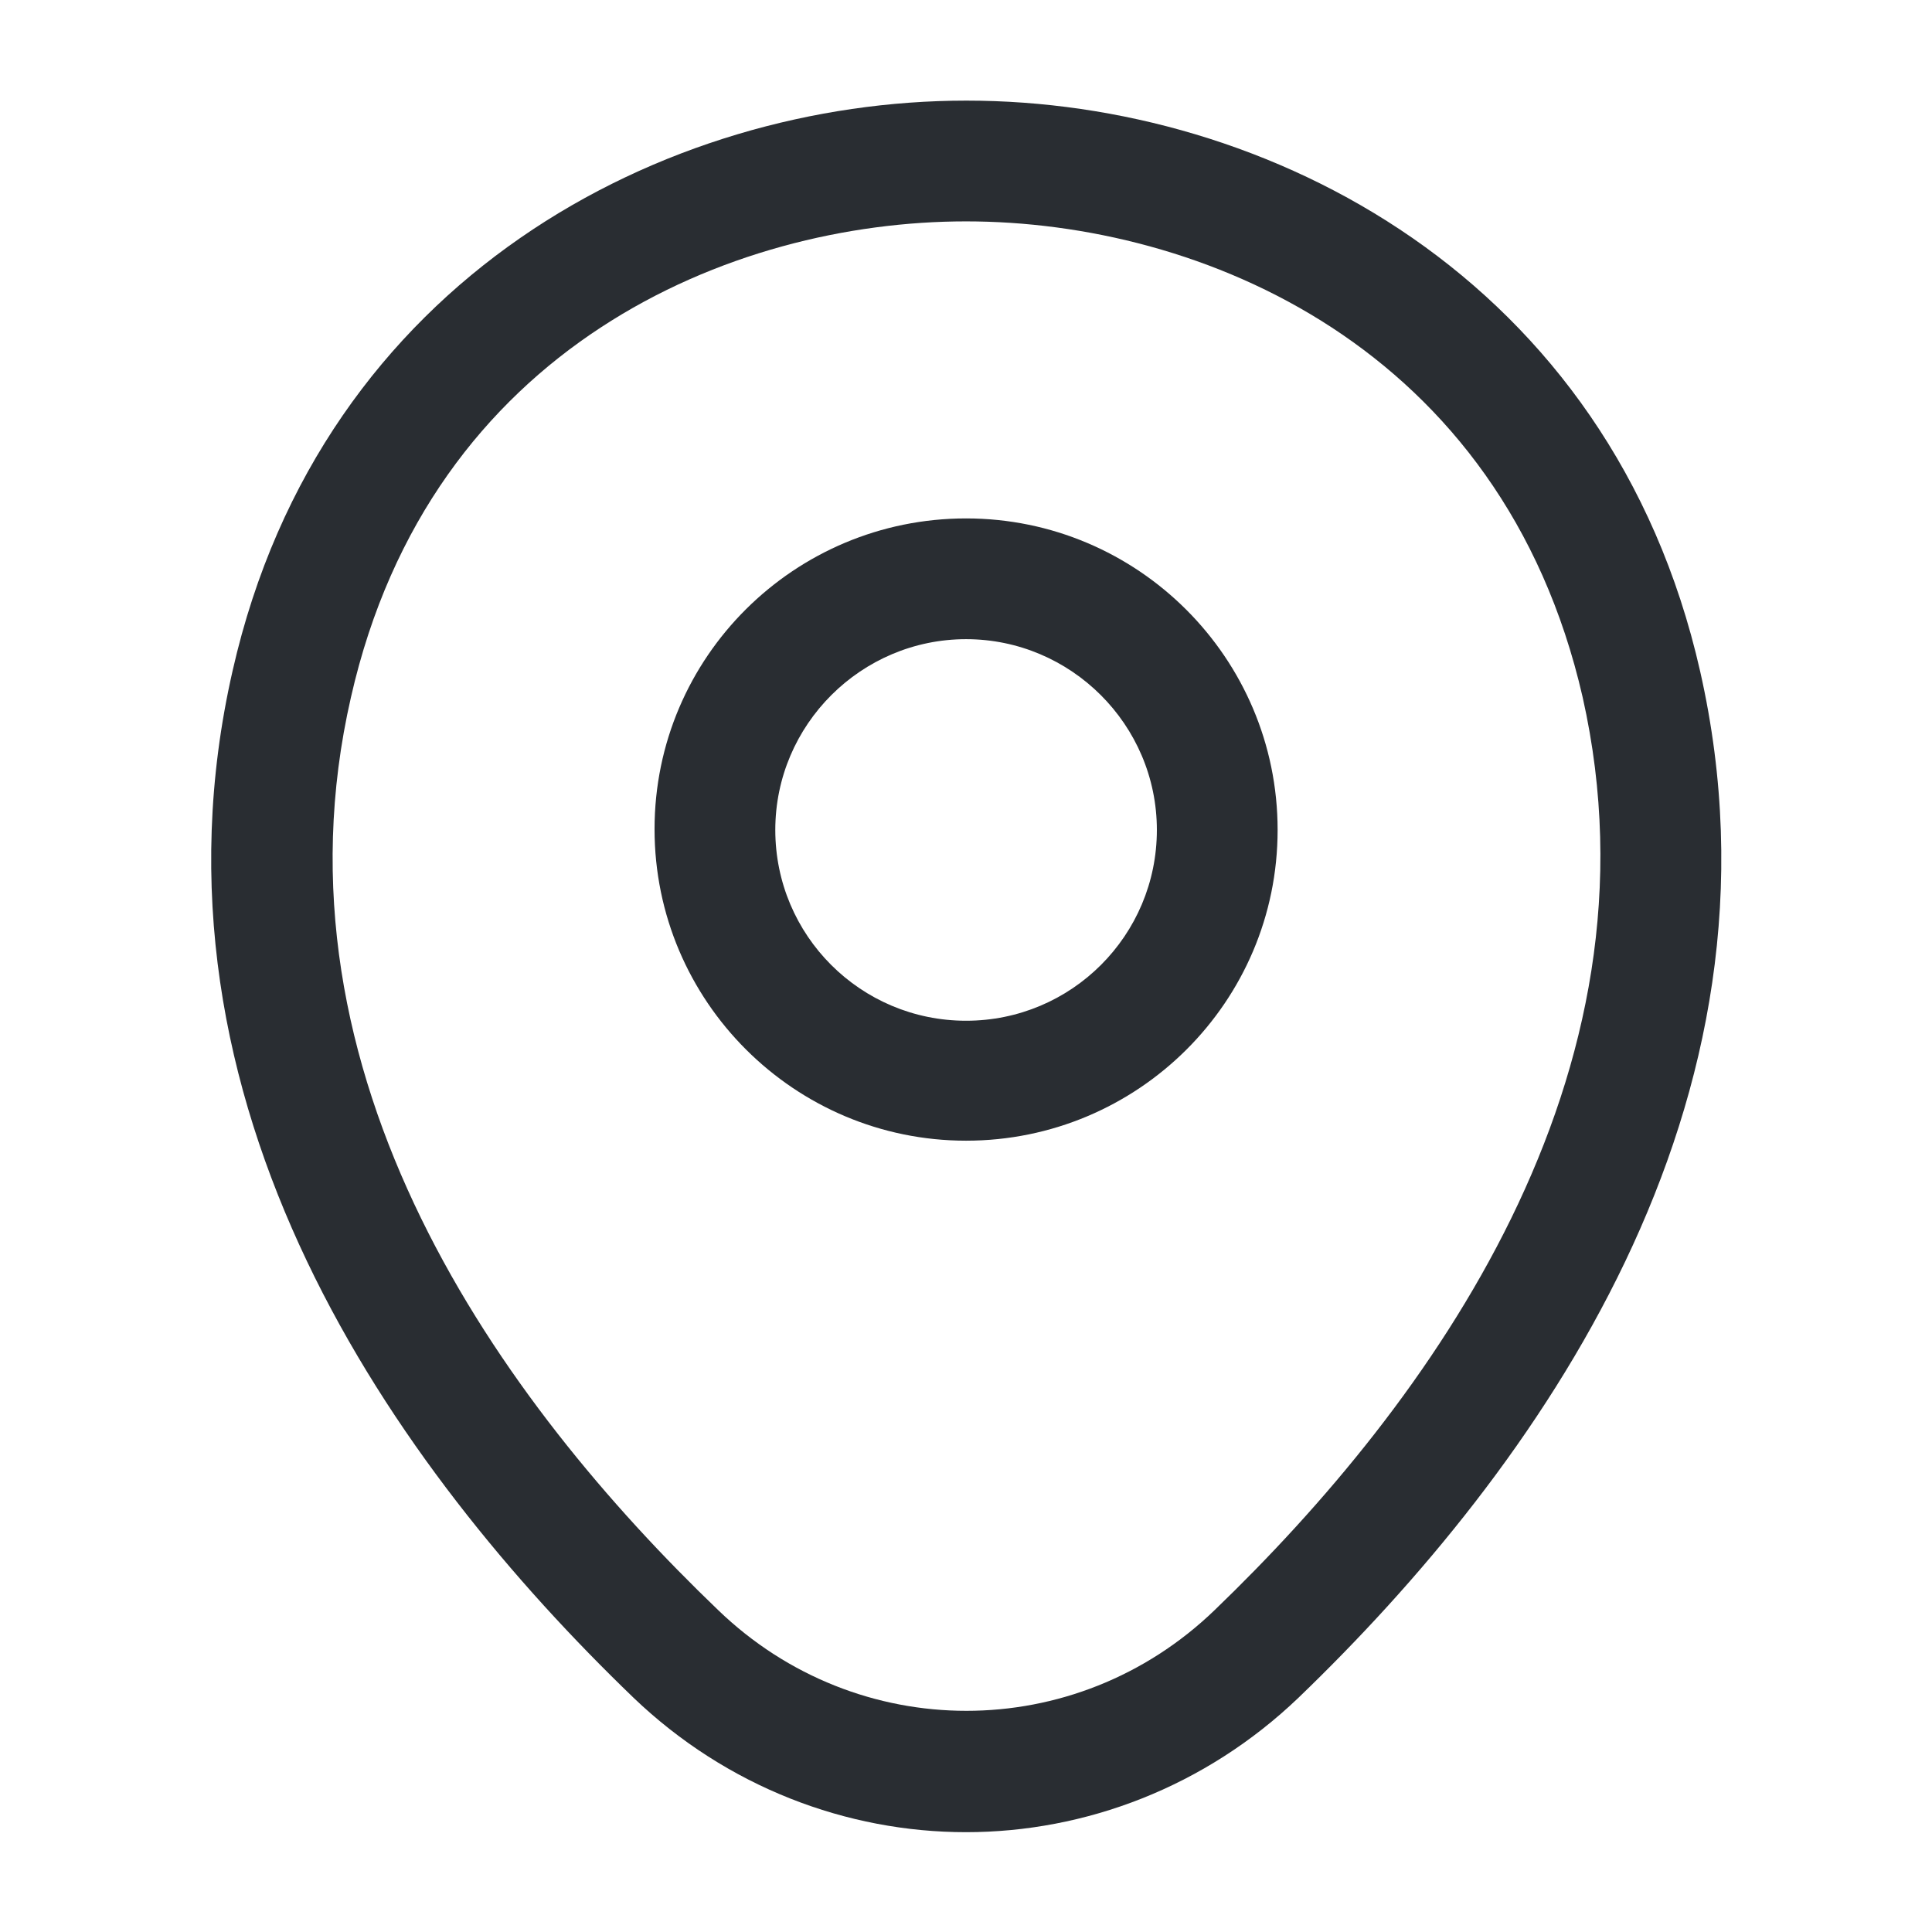
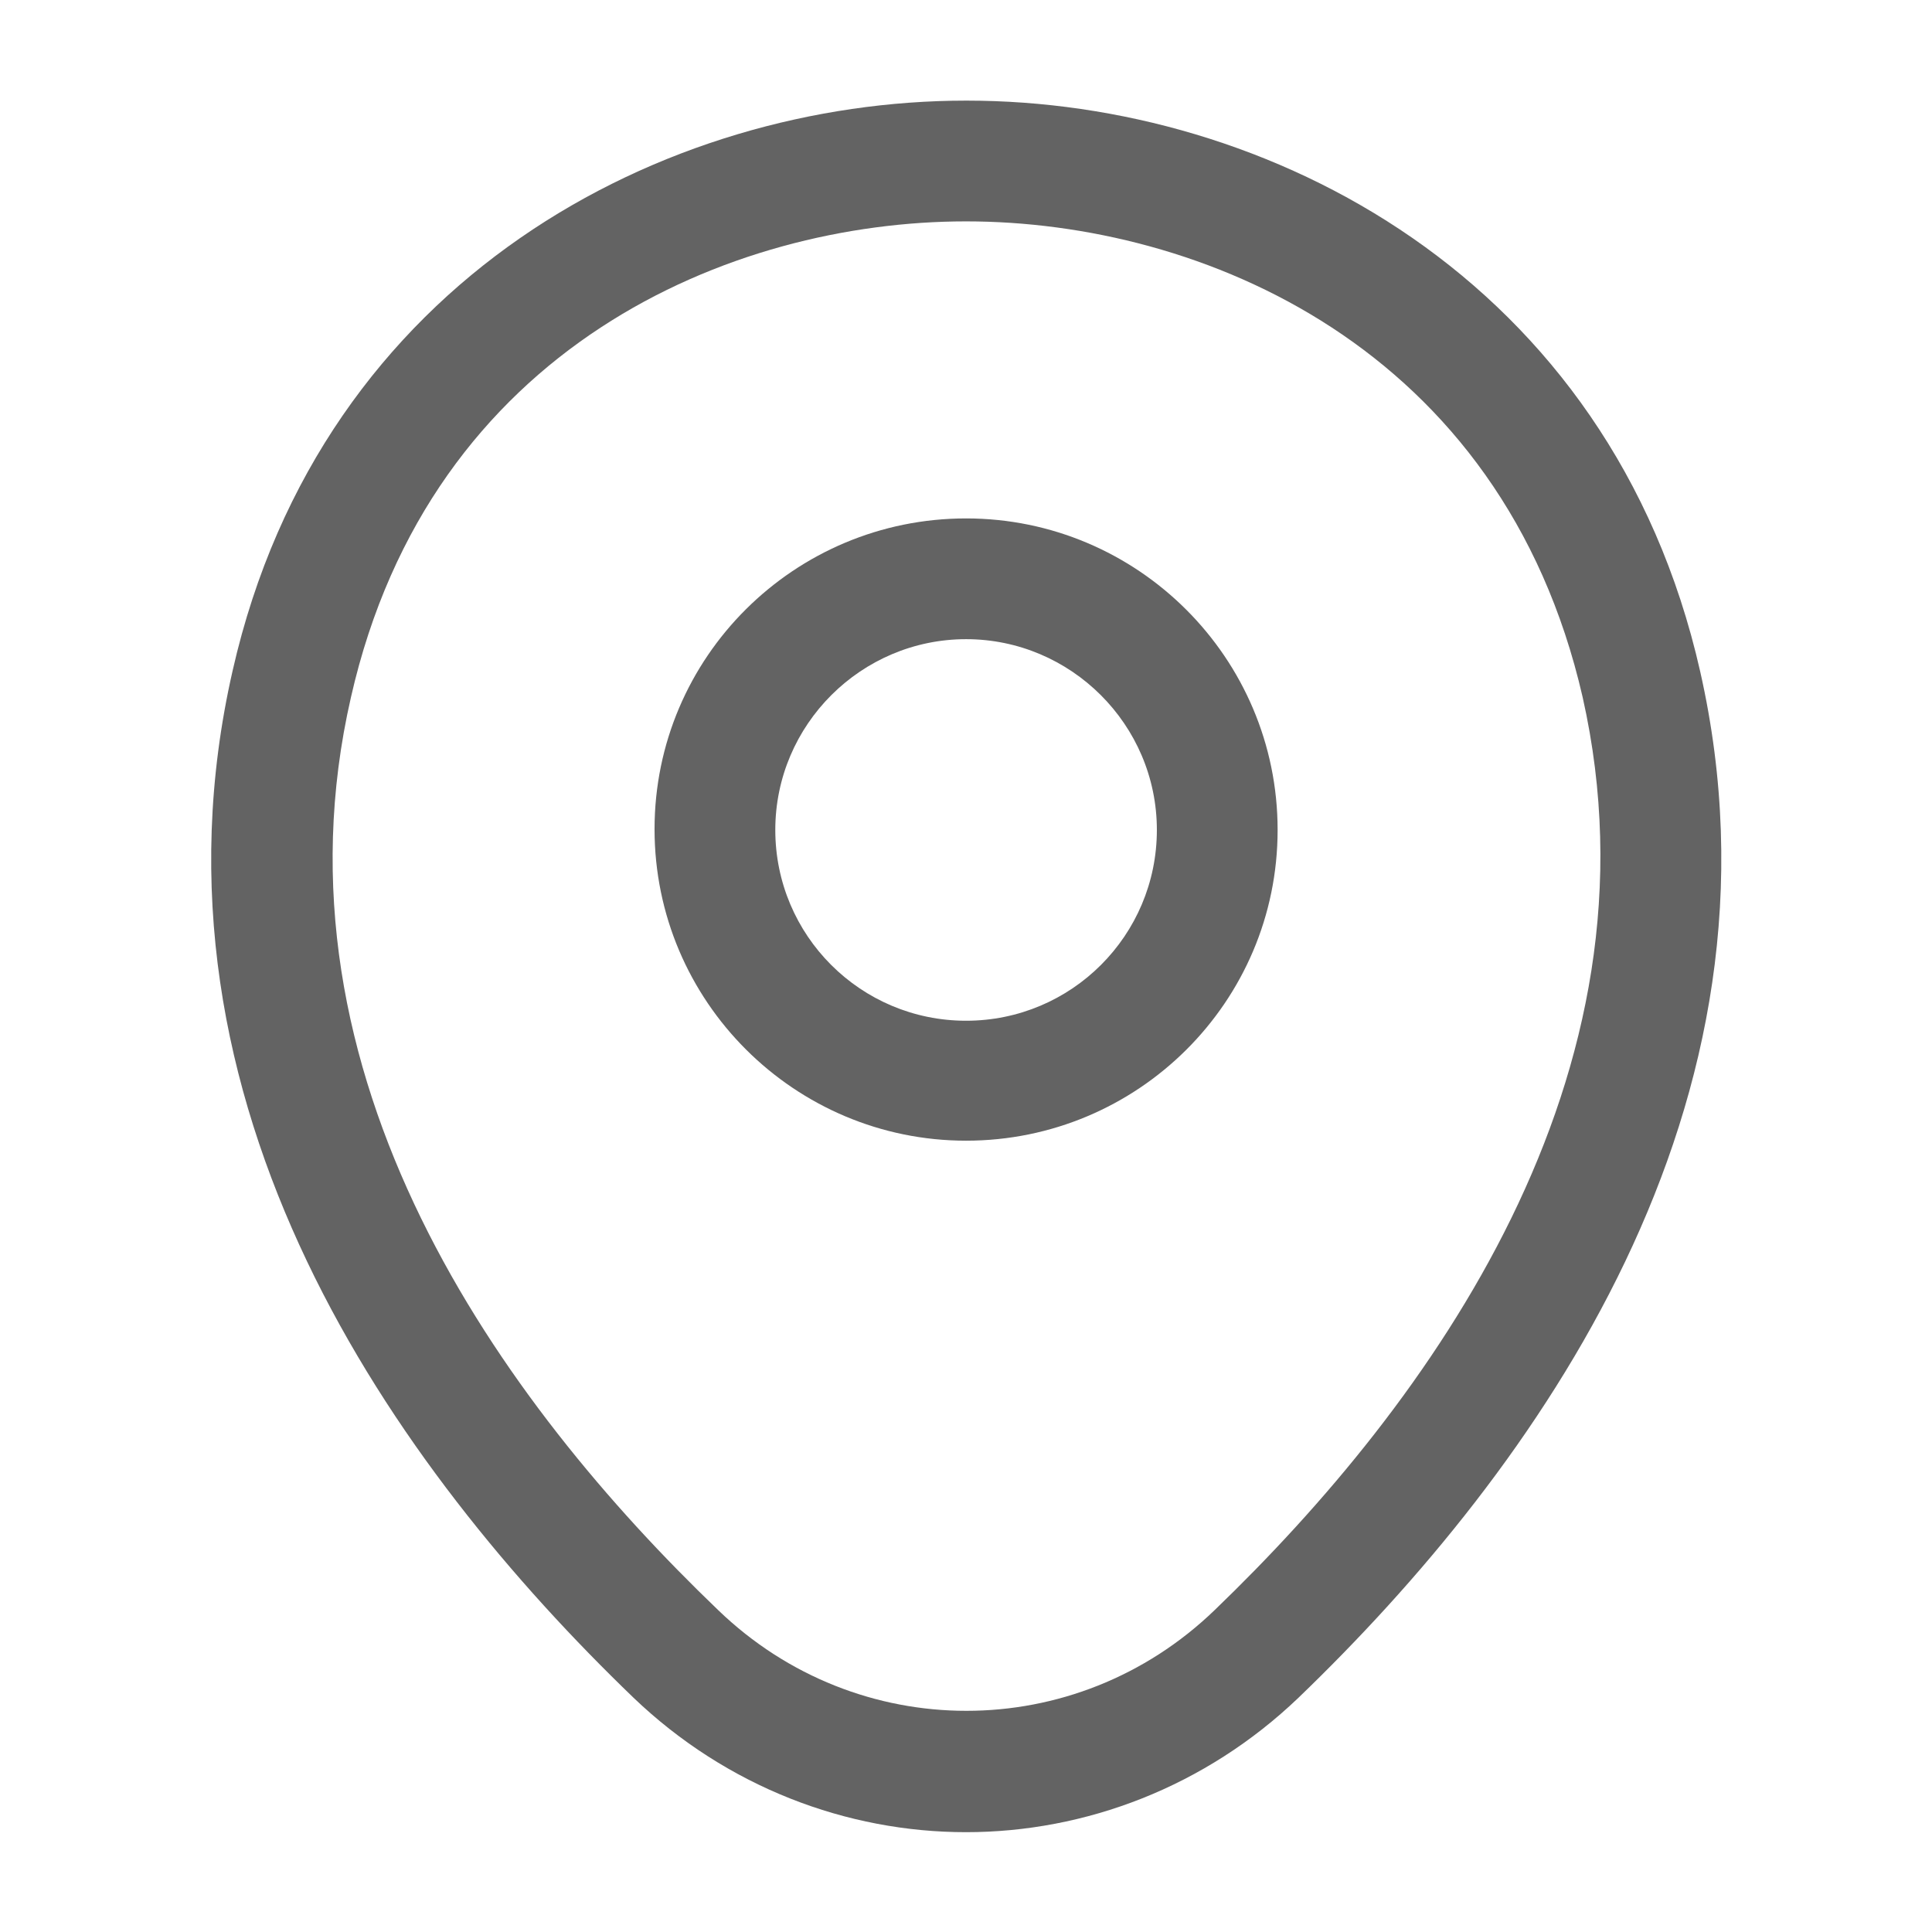
<svg xmlns="http://www.w3.org/2000/svg" width="24" height="24" viewBox="0 0 24 24" fill="none">
-   <path d="M12.001 14.17C9.871 14.17 8.131 12.44 8.131 10.3C8.131 8.16 9.871 6.44 12.001 6.44C14.131 6.44 15.871 8.17 15.871 10.31C15.871 12.45 14.131 14.17 12.001 14.17ZM12.001 7.94C10.701 7.94 9.631 9 9.631 10.31C9.631 11.62 10.691 12.68 12.001 12.68C13.311 12.68 14.371 11.62 14.371 10.31C14.371 9 13.301 7.94 12.001 7.94Z" fill="#292D32" />
-   <path d="M12 22.76C10.52 22.76 9.03 22.2 7.87 21.09C4.92 18.25 1.66 13.72 2.89 8.33C4 3.44 8.27 1.25 12 1.25C12 1.25 12 1.25 12.01 1.25C15.74 1.25 20.01 3.44 21.12 8.34C22.34 13.73 19.08 18.25 16.13 21.09C14.97 22.2 13.48 22.76 12 22.76ZM12 2.75C9.09 2.75 5.35 4.3 4.36 8.66C3.28 13.37 6.24 17.43 8.92 20C10.65 21.67 13.36 21.67 15.09 20C17.76 17.43 20.72 13.37 19.66 8.66C18.66 4.3 14.91 2.75 12 2.75Z" fill="#292D32" />
+   <path d="M12.001 14.17C9.871 14.17 8.131 12.44 8.131 10.3C8.131 8.16 9.871 6.44 12.001 6.44C14.131 6.44 15.871 8.17 15.871 10.31C15.871 12.45 14.131 14.17 12.001 14.17ZM12.001 7.94C10.701 7.94 9.631 9 9.631 10.31C9.631 11.62 10.691 12.68 12.001 12.68C13.311 12.68 14.371 11.62 14.371 10.31C14.371 9 13.301 7.94 12.001 7.94Z" fill="#636363" />
+   <path d="M12 22.76C10.52 22.76 9.03 22.2 7.87 21.09C4.92 18.25 1.66 13.72 2.89 8.33C4 3.44 8.27 1.25 12 1.25C12 1.25 12 1.25 12.01 1.25C15.74 1.25 20.01 3.44 21.12 8.34C22.34 13.73 19.08 18.25 16.13 21.09C14.97 22.2 13.48 22.76 12 22.76ZM12 2.75C9.09 2.75 5.35 4.3 4.36 8.66C3.28 13.37 6.24 17.43 8.92 20C10.65 21.67 13.36 21.67 15.09 20C17.76 17.43 20.72 13.37 19.66 8.66C18.66 4.3 14.91 2.75 12 2.75Z" fill="#636363" />
</svg>
